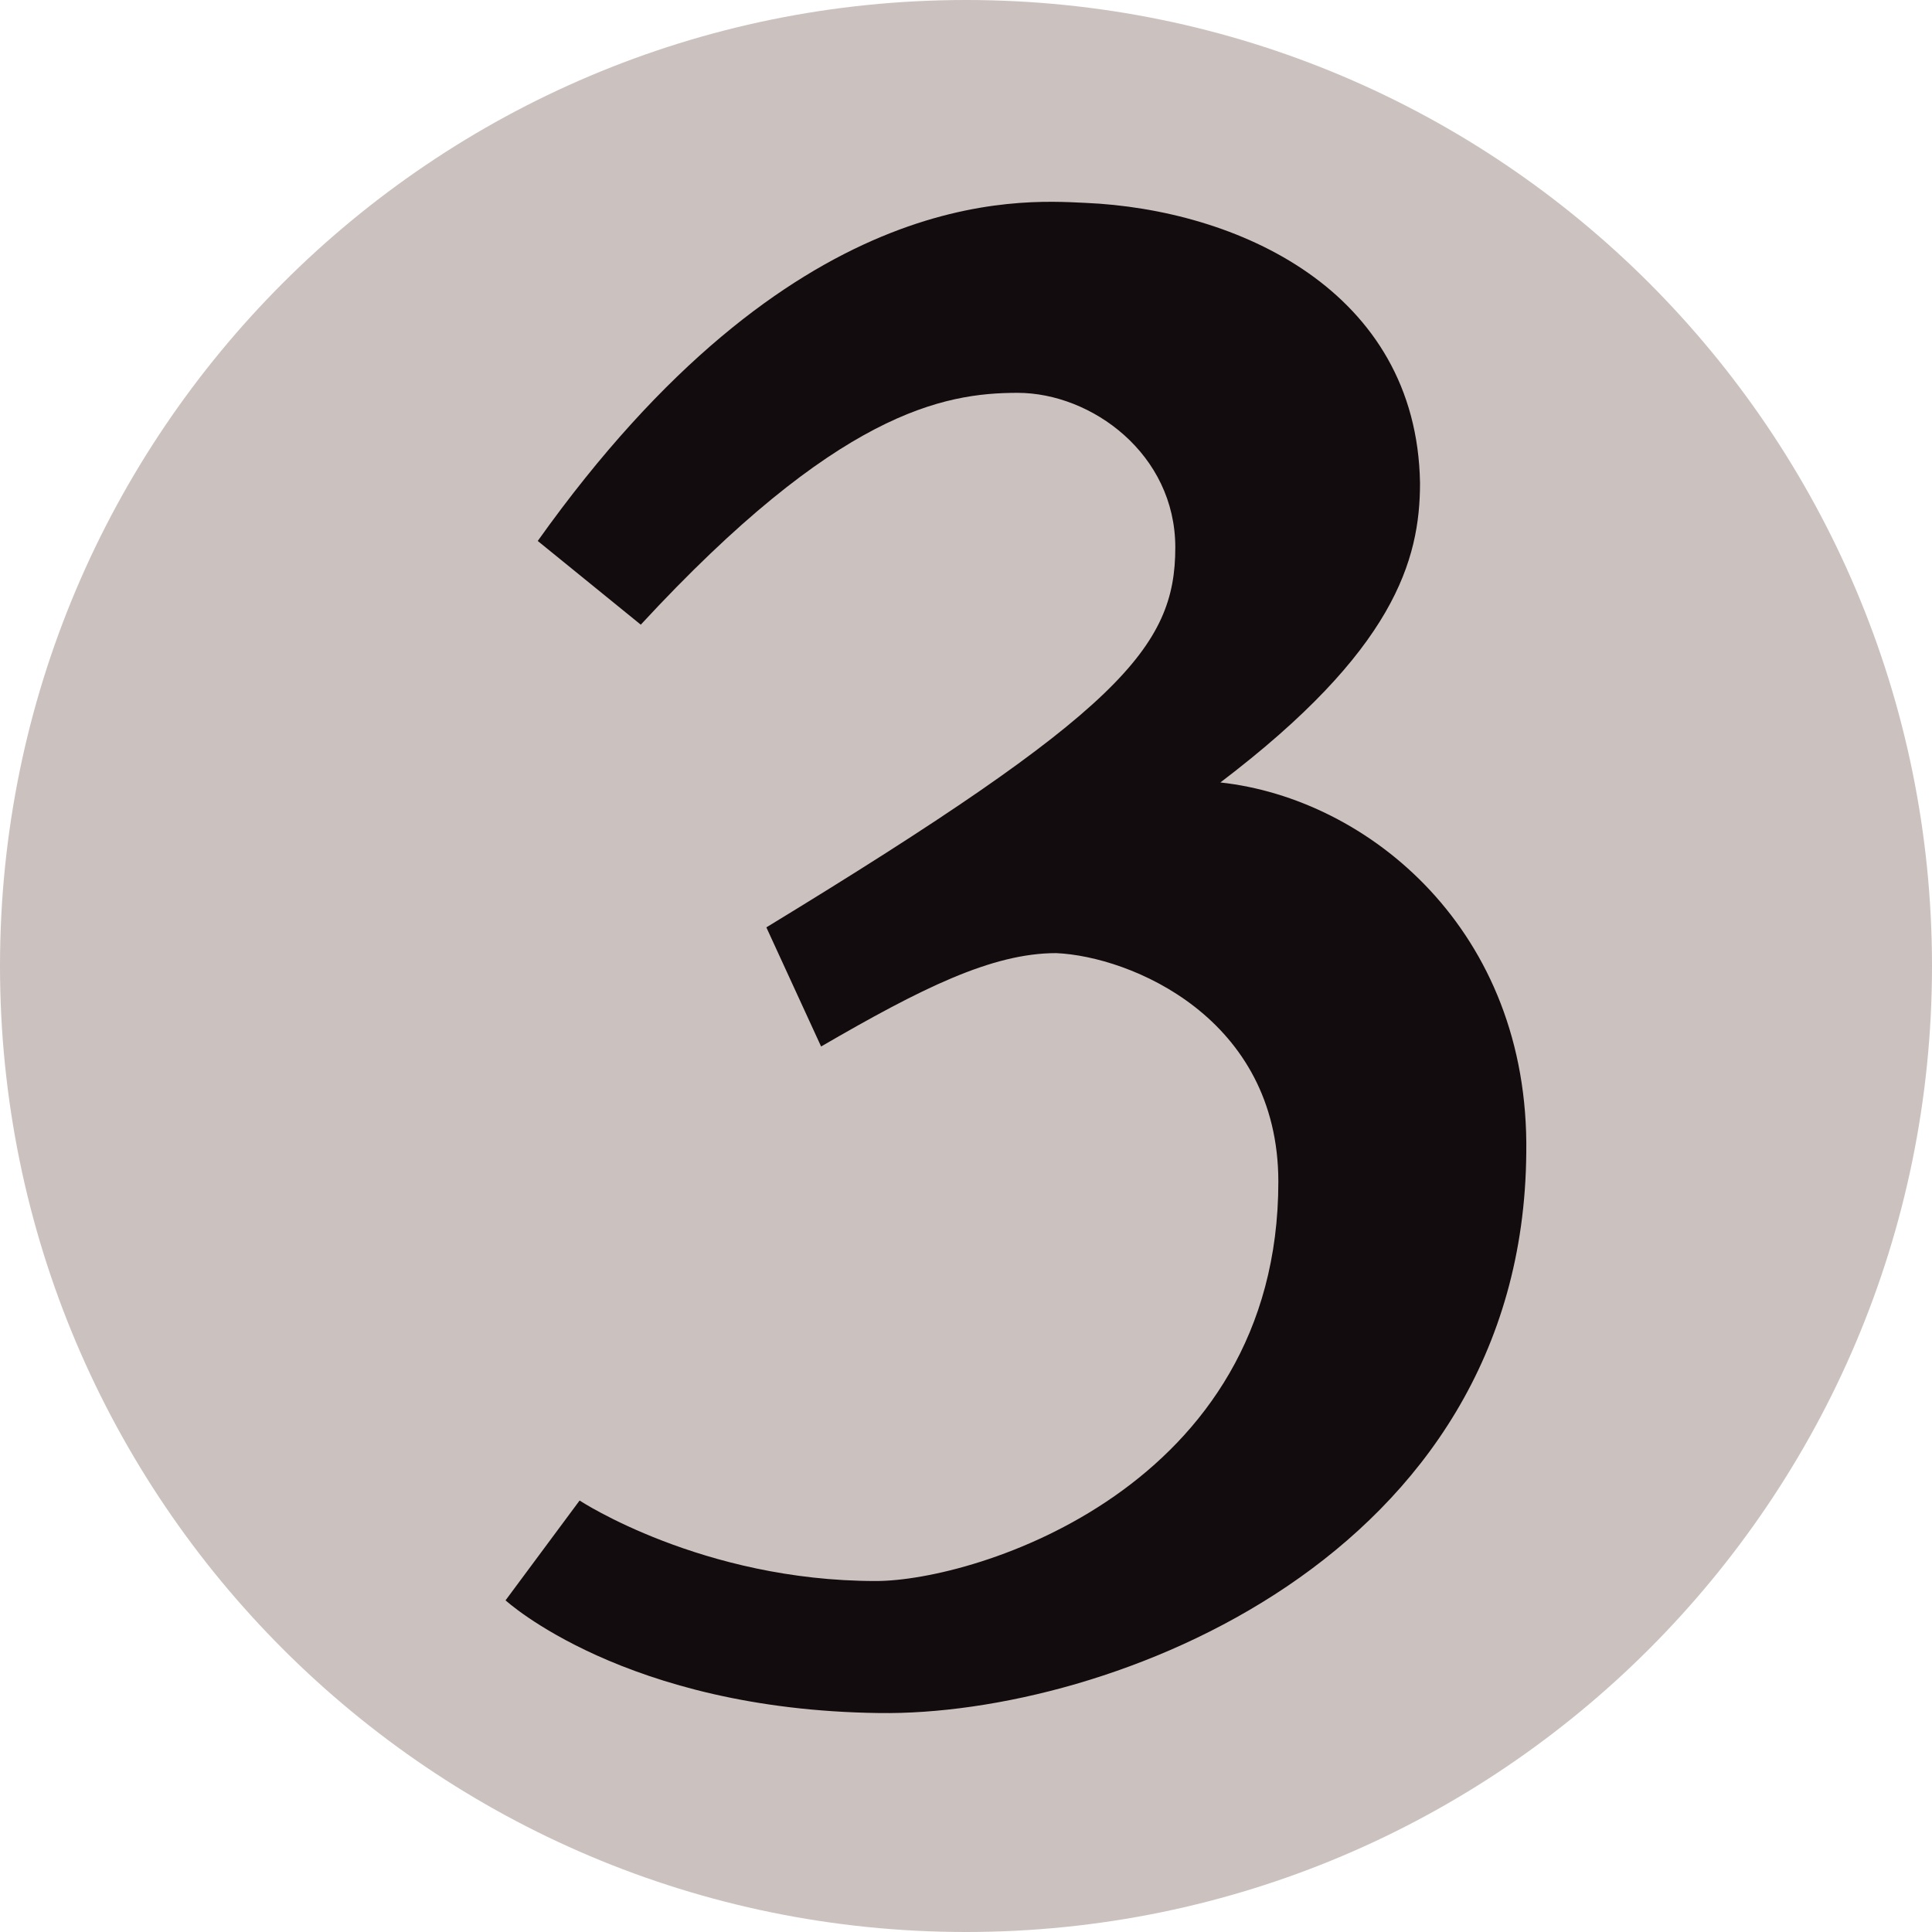
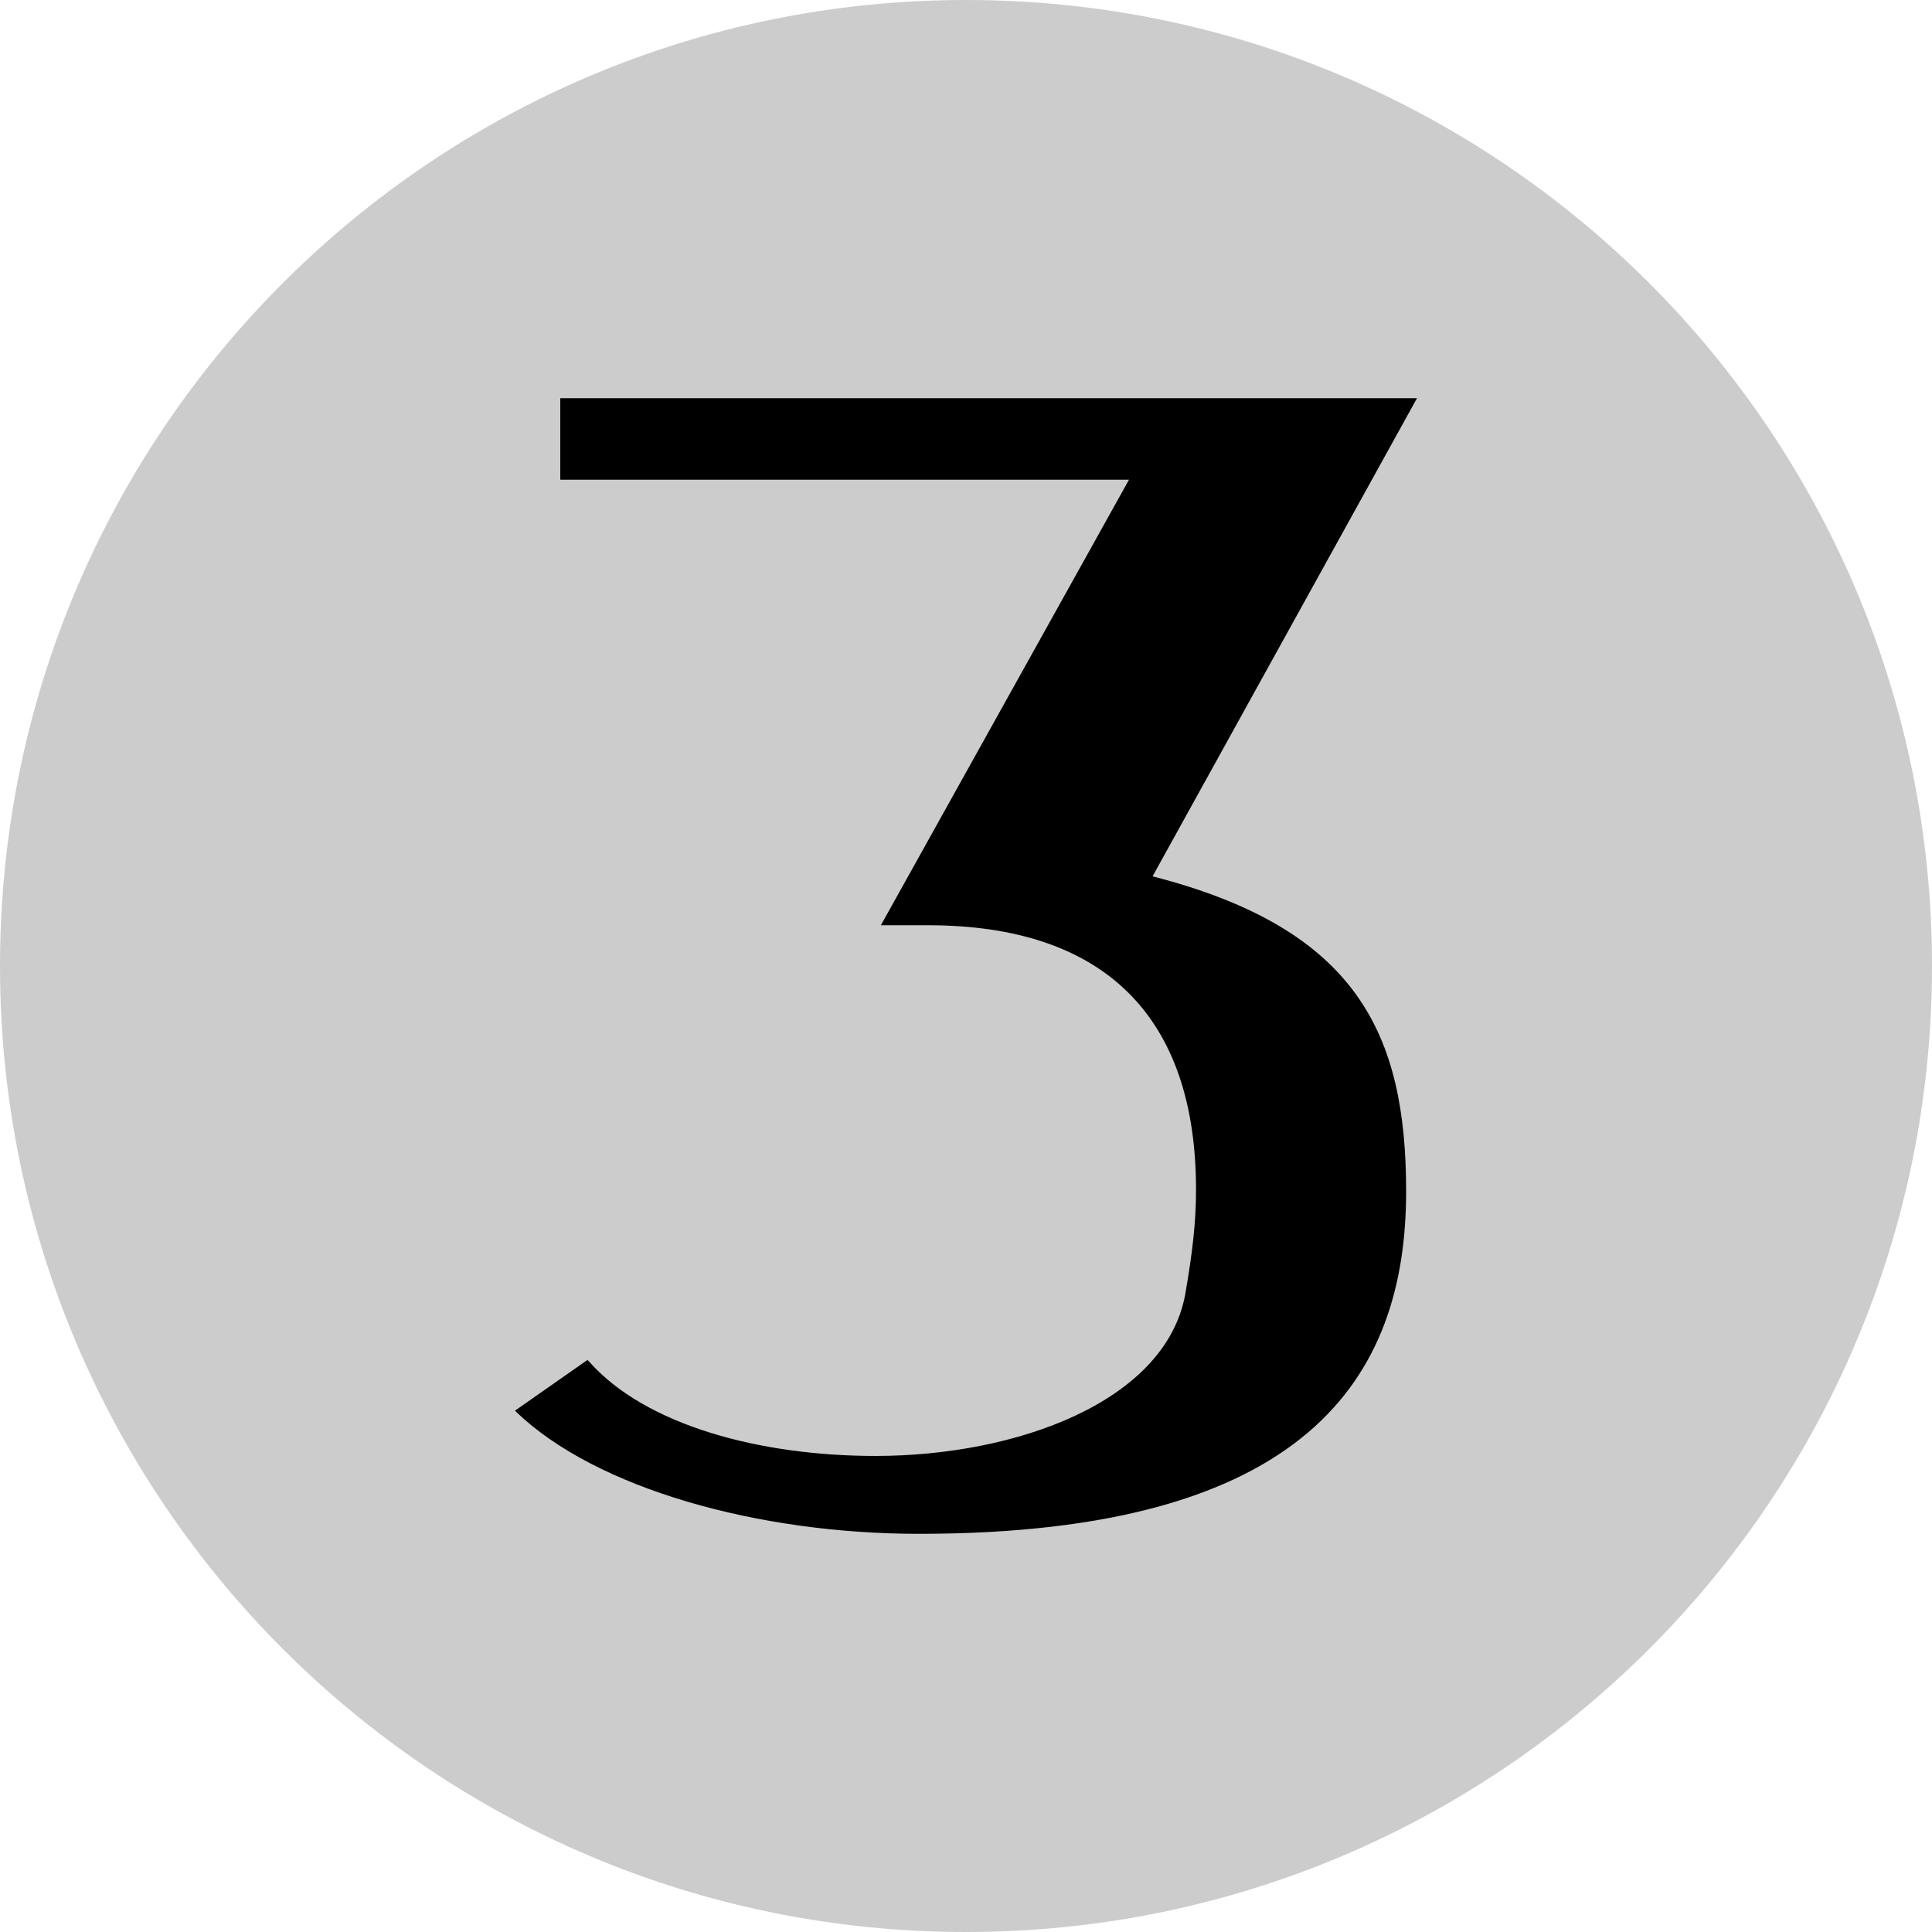
- <svg xmlns="http://www.w3.org/2000/svg" version="1" width="600" height="600">
-   <circle cx="300" cy="300" r="300" fill="#cbc2bf" />
-   <path d="M474 358C473 484 344 533 273 532 194 531 157 497 157 497l23-31c0 0 38 25 92 25 31 0 125-29 125-124 0-51-46-70-69-71-20 0-42 11-73 29l-17-37c110-67 127-87 127-118 0-29-26-48-49-48-23 0-56 6-117 72L167 168C246 57 316 62 337 63c47 2 103 27 104 87 0 24-8 52-62 93 46 5 96 46 95 115z" fill="#130c0e" />
+ <svg xmlns="http://www.w3.org/2000/svg" width="320" height="320" viewBox="0 0 320 320" version="1.1" xml:space="preserve" style="fill-rule:evenodd;clip-rule:evenodd;stroke-linejoin:round;stroke-miterlimit:2;">
+   <g id="numbered">
+     <g transform="matrix(0.533333,0,0,0.533333,0,0)">
+       <circle cx="300" cy="300" r="300" style="fill:rgb(204,204,204);" />
+     </g>
+     <g id="_36pt-single--30pt-double" transform="matrix(1,0,0,1,-74.7,92.85)">
+       <path d="M160,140.8L160.3,141.1C173.5,153.7 200.2,161.2 226.9,161.2C291.1,161.2 307.6,135.4 307.6,104.5C307.6,78.4 299.5,61 265.6,52.3L309.4,-26.9L167.5,-26.9L167.5,-13.4L261.7,-13.4L220.6,60.4L228.4,60.4C257.8,60.4 272.8,75.7 272.8,104.2C272.8,109.6 272.2,114.7 271,121.6C267.7,139.3 243.1,148.3 219.7,148.3C200.5,148.3 181.6,143.2 172.3,132.7L172,132.4L160,140.8Z" style="fill-rule:nonzero;" />
+     </g>
+   </g>
</svg>
